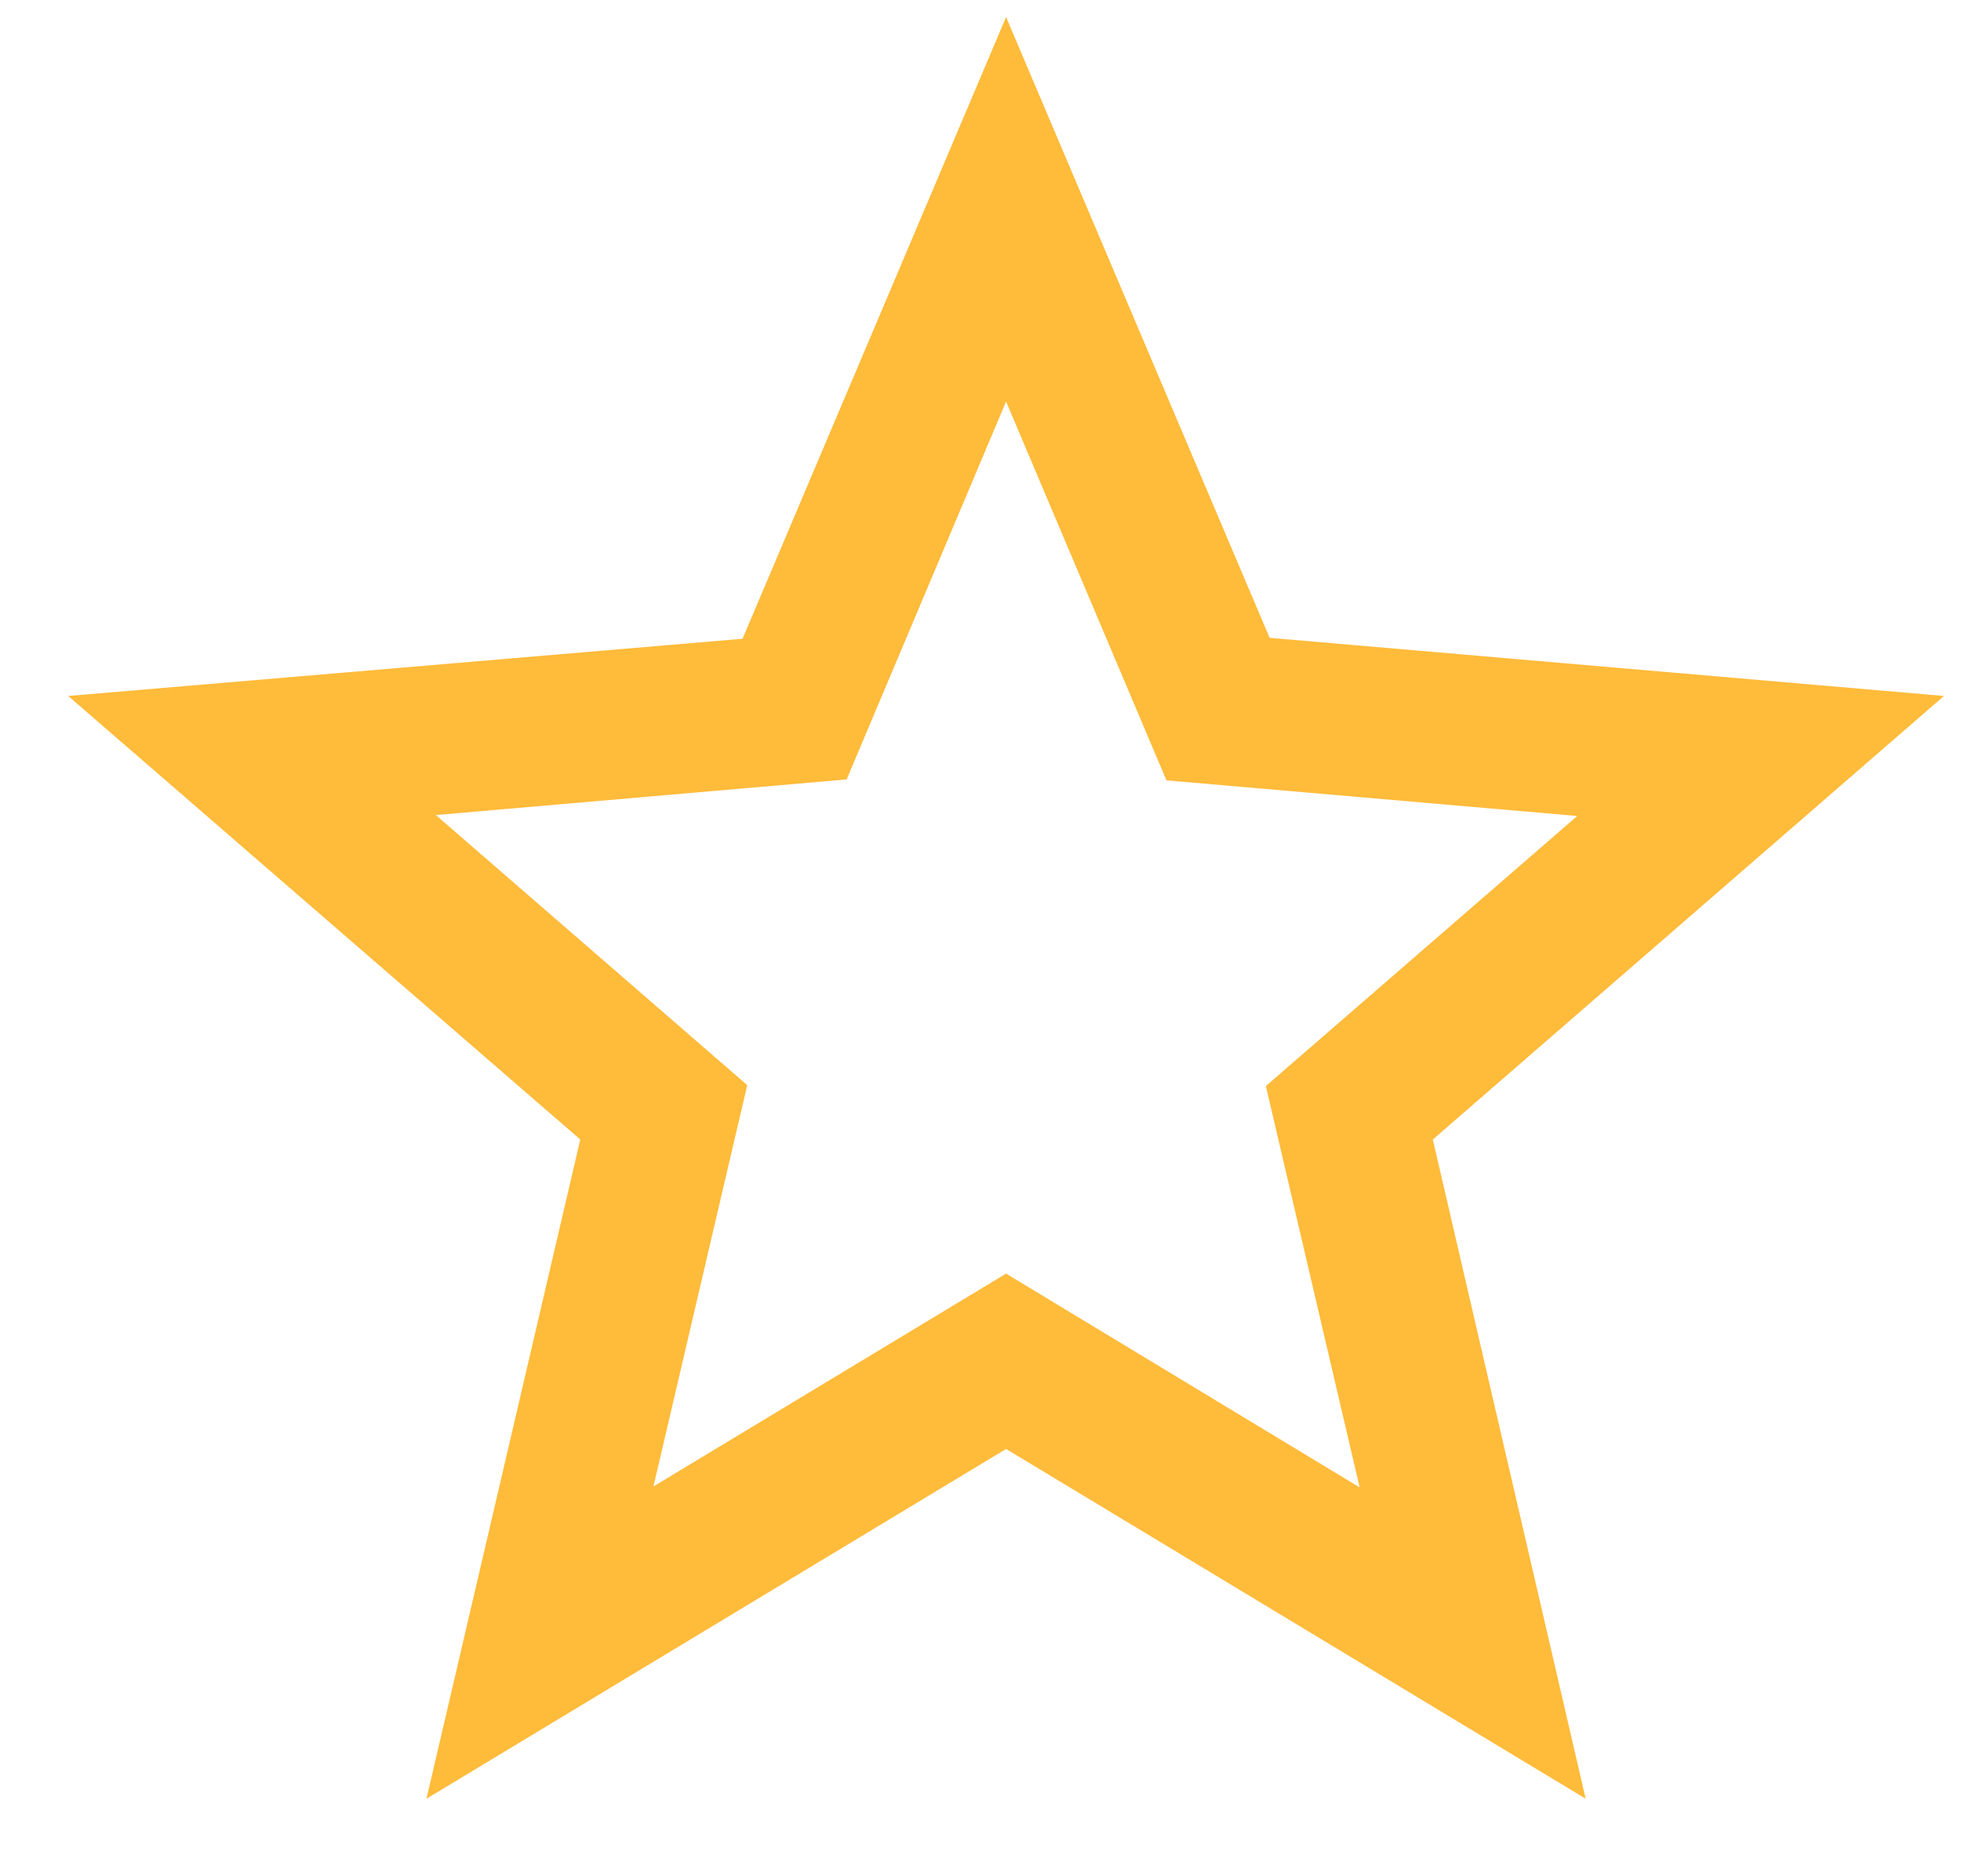
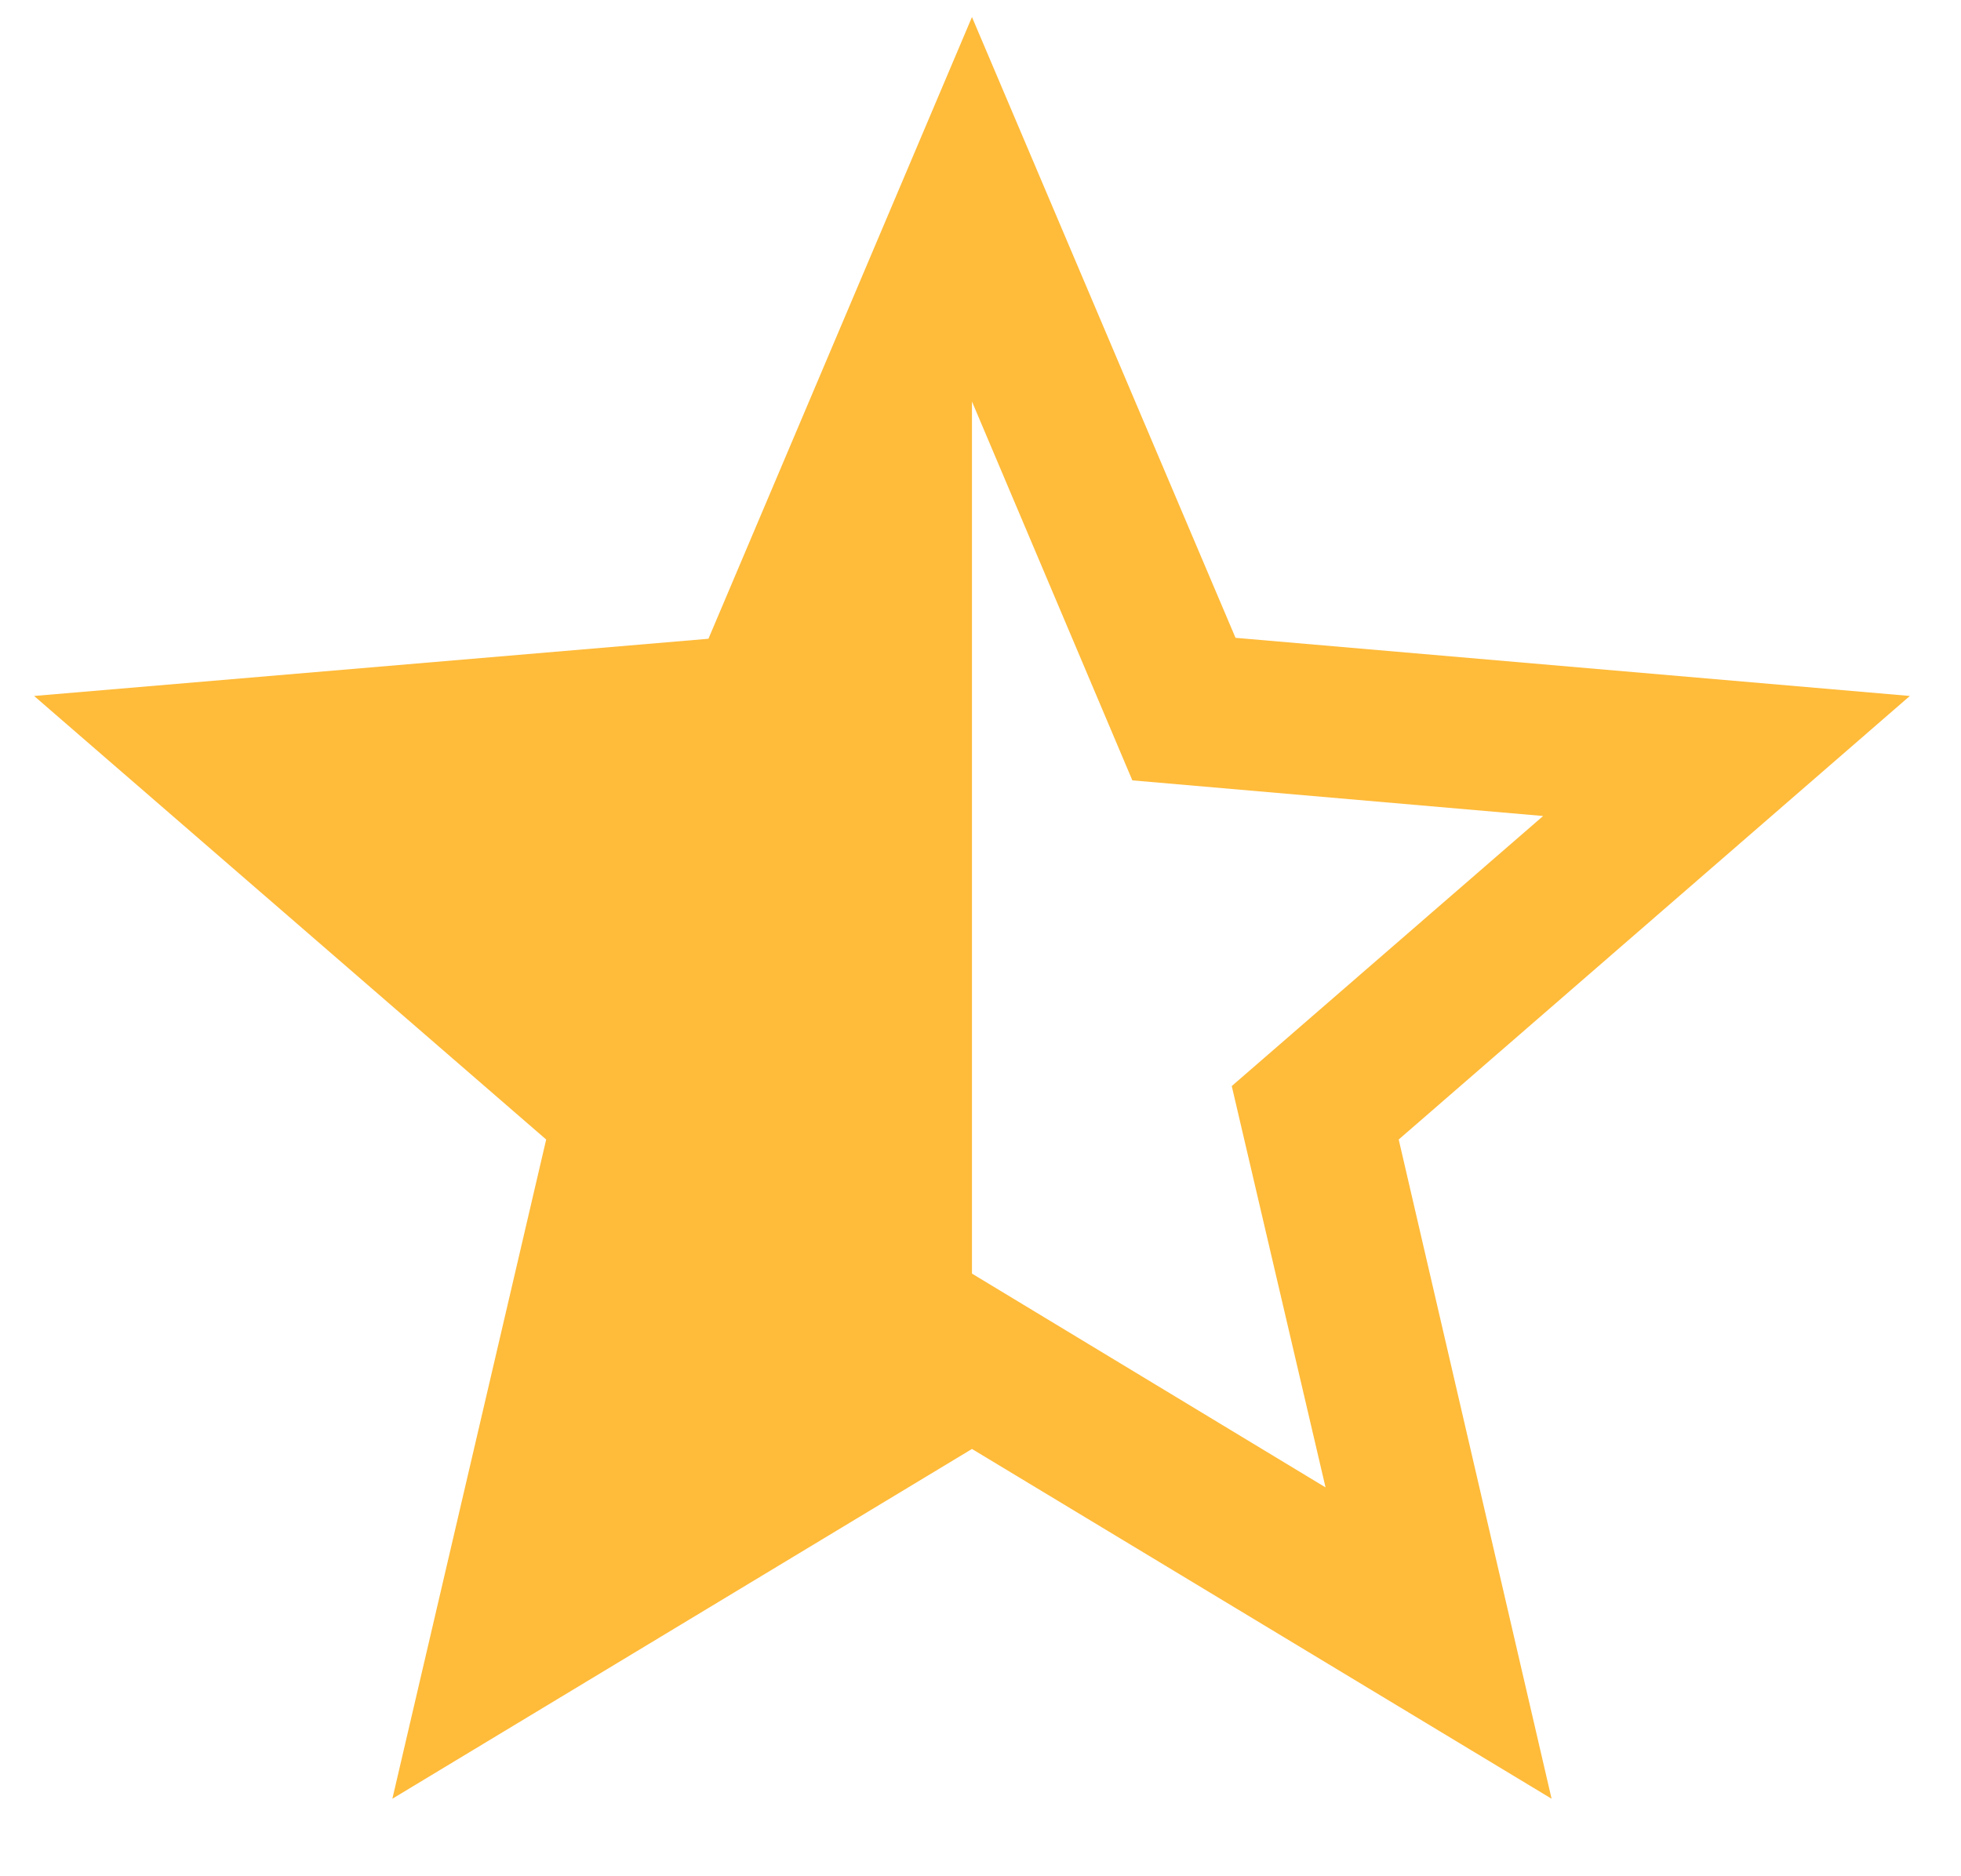
<svg xmlns="http://www.w3.org/2000/svg" width="23" height="22" viewBox="0 0 23 22" fill="none">
-   <path d="M22.8 8.164L14.891 7.482L11.8 0.2L8.709 7.493L0.8 8.164L6.806 13.367L5.002 21.1L11.8 16.997L18.598 21.1L16.805 13.367L22.8 8.164ZM11.8 14.94L7.664 17.437L8.764 12.729L5.112 9.561L9.93 9.143L11.8 4.71L13.681 9.154L18.499 9.572L14.847 12.74L15.947 17.448L11.8 14.94Z" fill="#FFBB3A" />
+   <path d="M22.4 8.164L14.491 7.482L11.4 0.2L8.309 7.493L0.4 8.164L6.406 13.367L4.602 21.1L11.4 16.997L18.198 21.1L16.405 13.367L22.4 8.164ZM11.4 14.94V4.71L13.281 9.154L18.099 9.572L14.447 12.74L15.547 17.448L11.4 14.94Z" fill="#FFBB3A" />
</svg>
